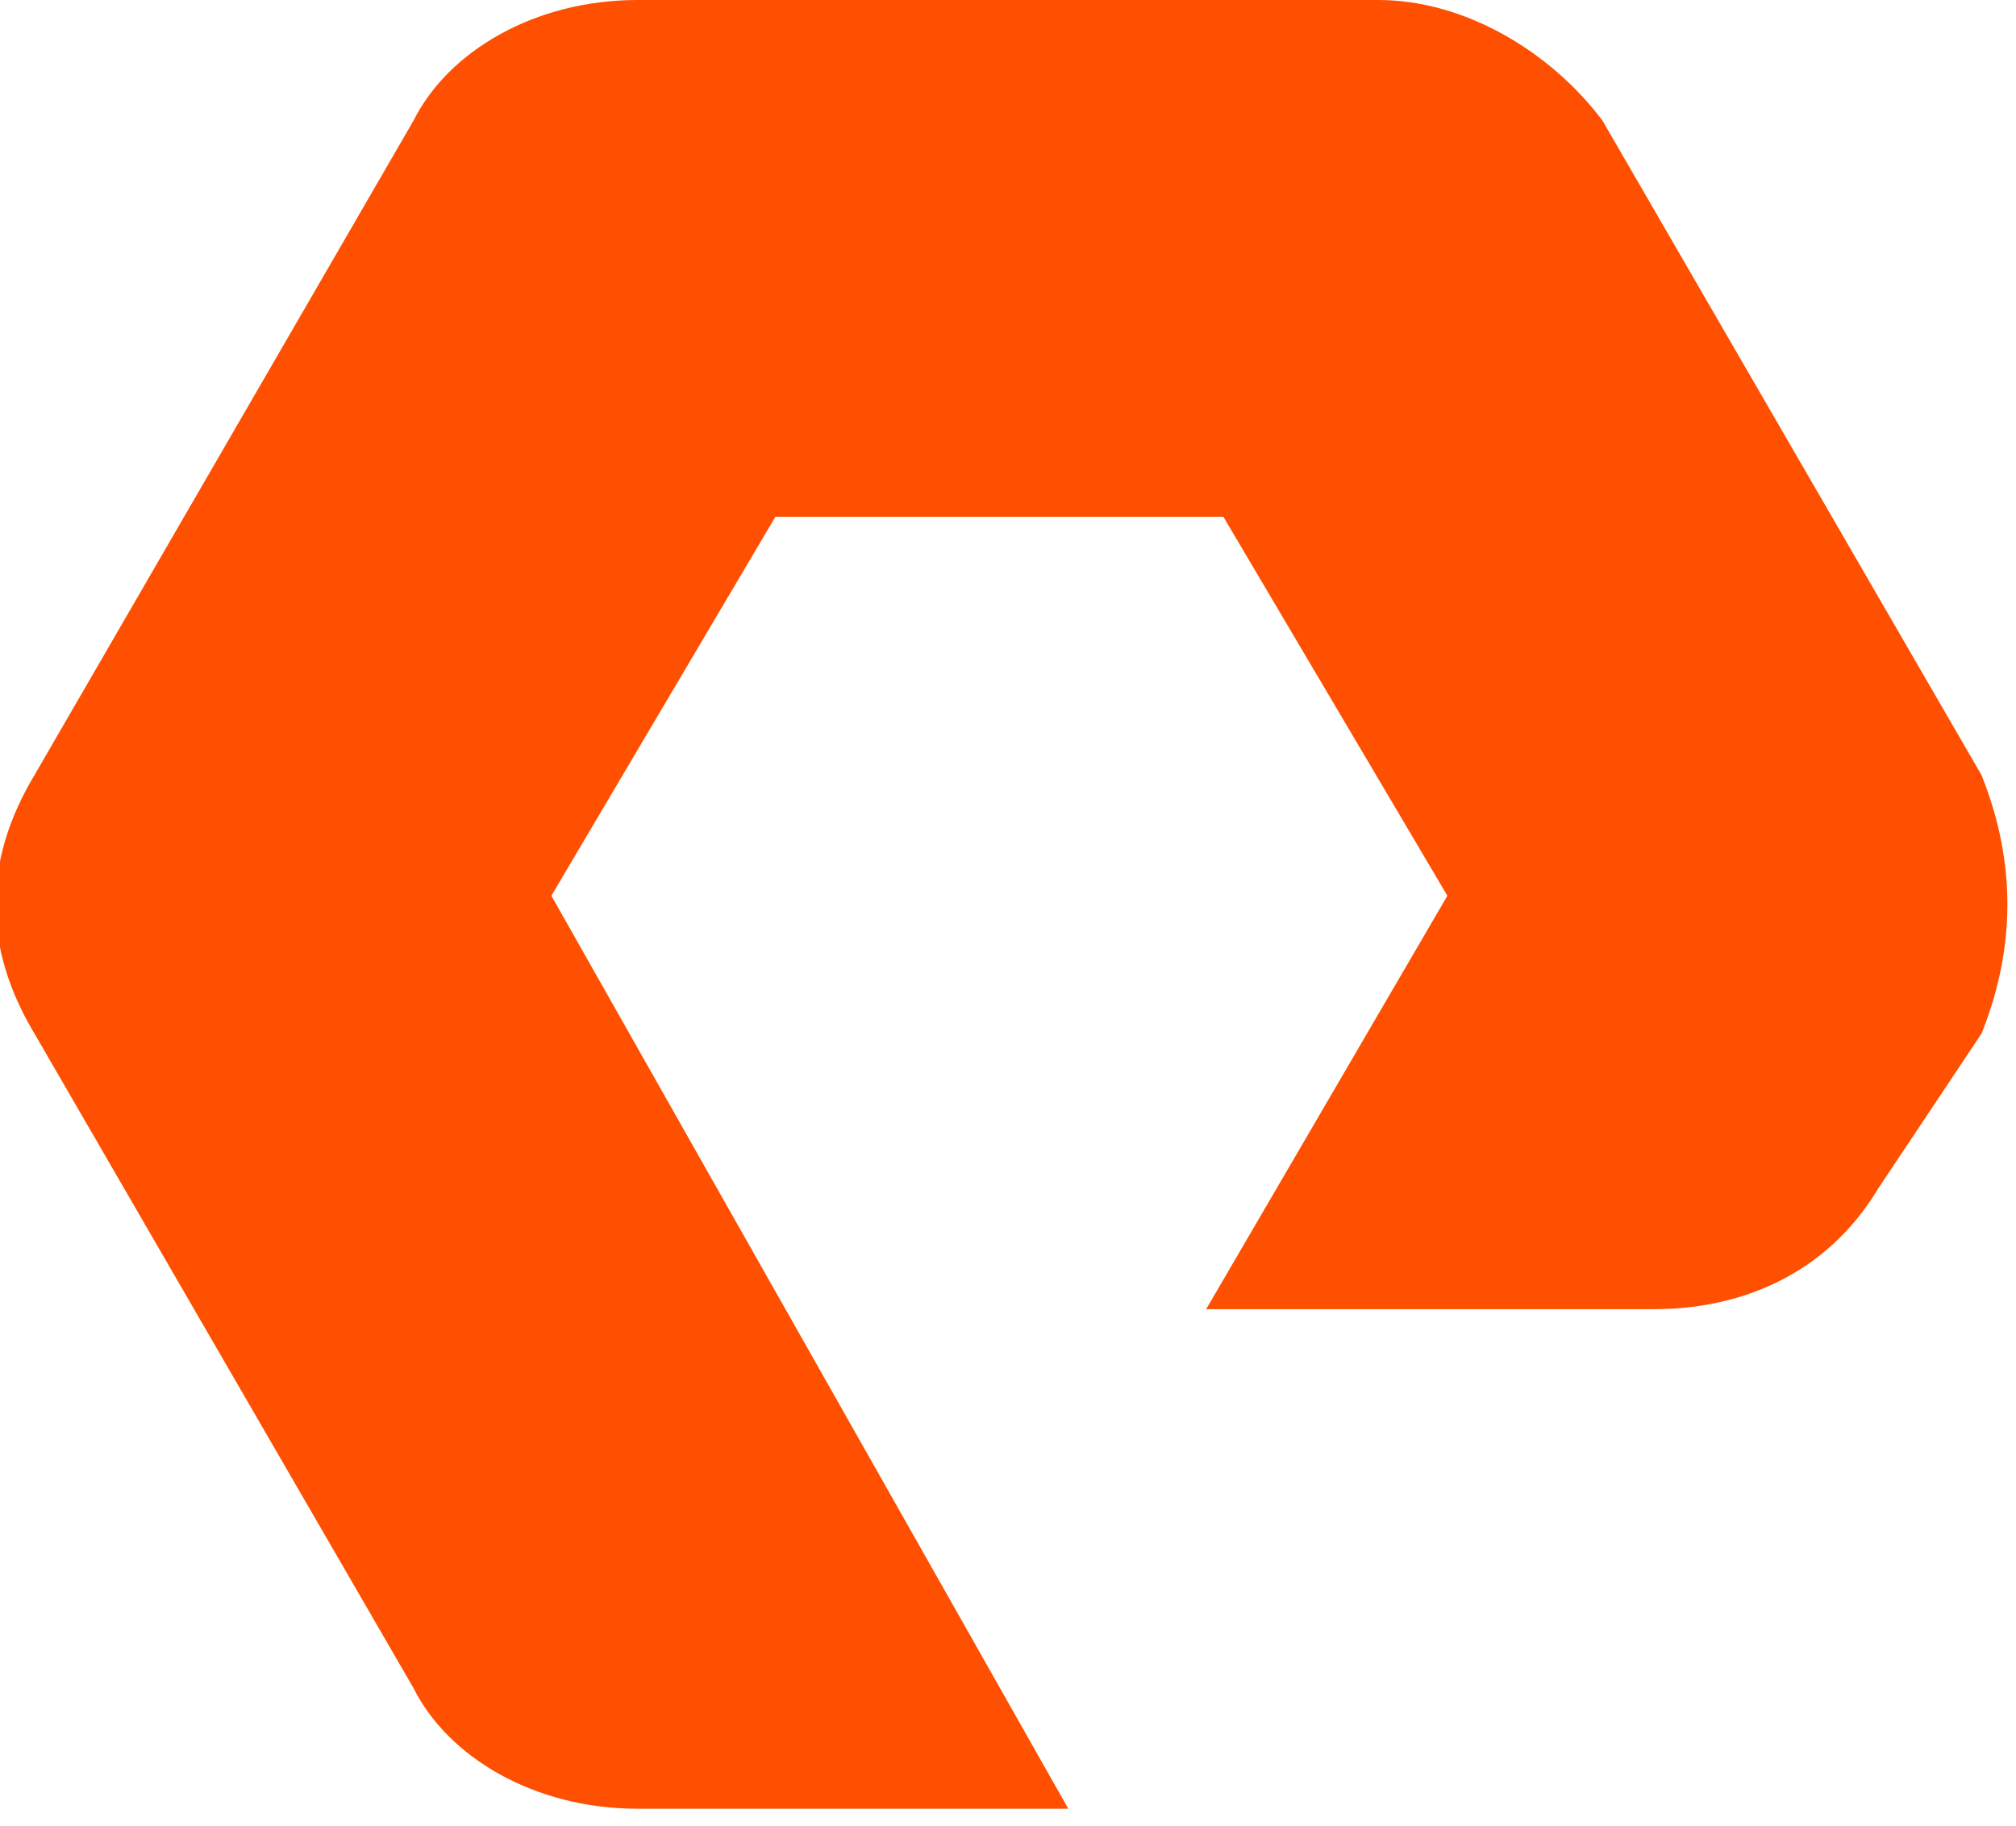
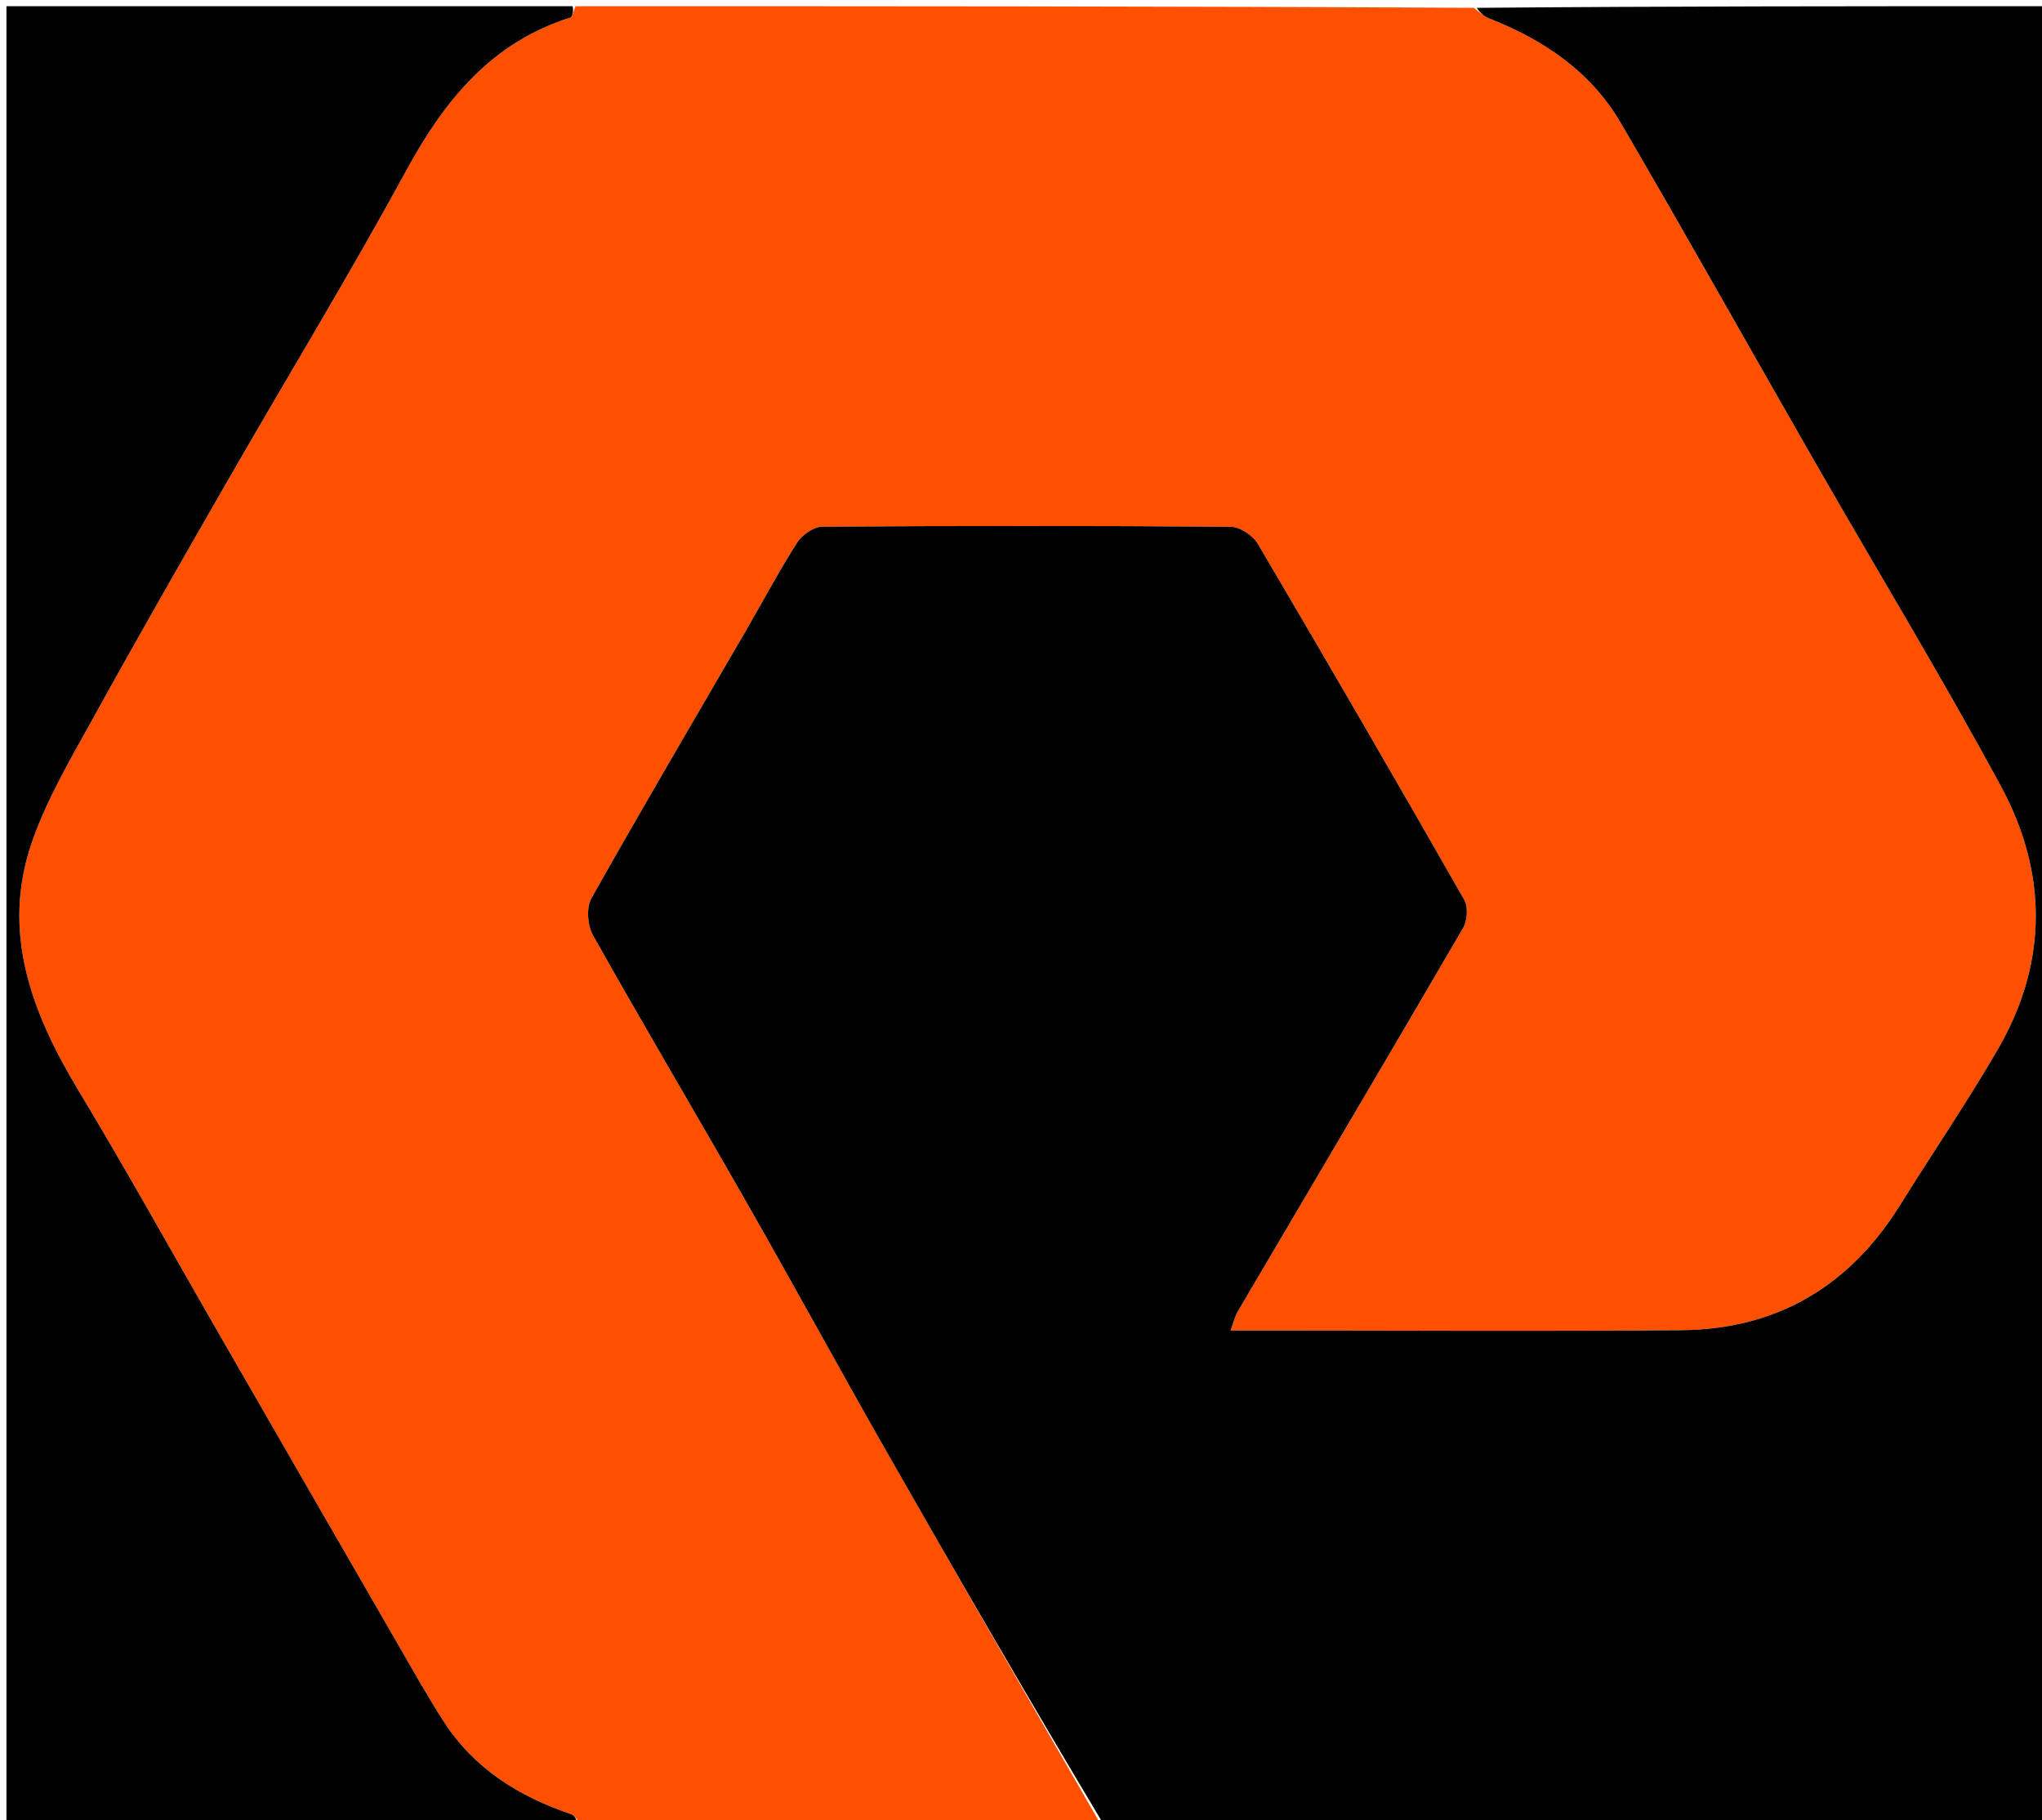
- <svg xmlns="http://www.w3.org/2000/svg" viewBox="21 268 117 106">
-   <path d="m83 373h-25c-6 0-11-3-13-7l-22-38c-3-5-3-10 0-15l22-38c2-4 7-7 13-7h43c5 0 10 3 13 7l22 38c2 5 2 10 0 15l-6 9c-3 5-8 7-13 7h-26l14-24-13-22h-26l-13 22z" fill="#fe5000" />
+ <svg xmlns="http://www.w3.org/2000/svg" version="1.1" id="Layer_1" x="0px" y="0px" width="100%" viewBox="0 0 330 294" xml:space="preserve">
+   <path fill="#FE5000" opacity="1" stroke="none" d=" M178,295   C149.979,295 121.958,295 93.809,294.733   C93.217,294.016 92.831,293.338 92.278,293.15   C83.845,290.29 76.592,285.787 71.687,278.151   C69.139,274.185 66.828,270.065 64.469,265.98   C54.622,248.931 44.793,231.87 34.966,214.809   C27.571,201.972 20.388,189.007 12.743,176.321   C5.174,163.76 0.096,150.71 5.156,136.088   C7.571,129.11 11.443,122.592 15.036,116.077   C22.112,103.249 29.399,90.536 36.7,77.835   C46.353,61.042 56.431,44.484 65.696,27.482   C71.867,16.159 79.405,6.883 92.138,2.844   C92.576,2.705 92.719,1.636 93,1   C141.354,1 189.708,1 238.191,1.267   C239.114,2.029 239.854,2.662 240.71,2.998   C249.487,6.449 257.079,11.568 261.891,19.802   C272.578,38.087 282.929,56.567 293.47,74.938   C303.441,92.314 313.844,109.455 323.373,127.07   C330.917,141.016 330.982,155.538 322.912,169.484   C317.938,178.079 312.312,186.295 307.065,194.735   C298.909,207.852 287.15,214.814 271.721,214.949   C249.392,215.145 227.059,215 204.728,214.999   C202.938,214.999 201.148,214.999 198.859,214.999   C199.374,213.623 199.578,212.687 200.04,211.903   C212.185,191.26 224.389,170.651 236.444,149.955   C237.136,148.767 237.282,146.538 236.629,145.395   C225.641,126.153 214.529,106.98 203.278,87.891   C202.479,86.535 200.386,85.135 198.883,85.123   C176.887,84.946 154.888,84.954 132.891,85.112   C131.506,85.122 129.634,86.41 128.844,87.649   C125.869,92.313 123.27,97.216 120.49,102.006   C112.151,116.378 103.707,130.691 95.568,145.176   C94.721,146.685 94.95,149.574 95.846,151.167   C104.071,165.791 112.625,180.229 120.939,194.803   C128.525,208.104 135.852,221.552 143.437,234.853   C154.892,254.94 166.473,274.955 178,295  z" />
+   <path fill="#000000" opacity="1" stroke="none" d=" M178.469,295   C166.473,274.955 154.892,254.94 143.437,234.853   C135.852,221.552 128.525,208.104 120.939,194.803   C112.625,180.229 104.071,165.791 95.846,151.167   C94.95,149.574 94.721,146.685 95.568,145.176   C103.707,130.691 112.151,116.378 120.49,102.006   C123.27,97.216 125.869,92.313 128.844,87.649   C129.634,86.41 131.506,85.122 132.891,85.112   C154.888,84.954 176.887,84.946 198.883,85.123   C200.386,85.135 202.479,86.535 203.278,87.891   C214.529,106.98 225.641,126.153 236.629,145.395   C237.282,146.538 237.136,148.767 236.444,149.955   C224.389,170.651 212.185,191.26 200.04,211.903   C199.578,212.687 199.374,213.623 198.859,214.999   C201.148,214.999 202.938,214.999 204.728,214.999   C227.059,215 249.392,215.145 271.721,214.949   C287.15,214.814 298.909,207.852 307.065,194.735   C312.312,186.295 317.938,178.079 322.912,169.484   C330.982,155.538 330.917,141.016 323.373,127.07   C313.844,109.455 303.441,92.314 293.47,74.938   C282.929,56.567 272.578,38.087 261.891,19.802   C257.079,11.568 249.487,6.449 240.71,2.998   C239.854,2.662 239.114,2.029 238.66,1.267   C269.642,1 300.284,1 330.963,1   C330.963,98.895 330.963,196.791 330.963,295   C280.313,295 229.625,295 178.469,295  z" />
+   <path fill="#000000" opacity="1" stroke="none" d=" M92.531,1   C92.719,1.636 92.576,2.705 92.138,2.844   C79.405,6.883 71.867,16.159 65.696,27.482   C56.431,44.484 46.353,61.042 36.7,77.835   C29.399,90.536 22.112,103.249 15.036,116.077   C11.443,122.592 7.571,129.11 5.156,136.088   C0.096,150.71 5.174,163.76 12.743,176.321   C20.388,189.007 27.571,201.972 34.966,214.809   C44.793,231.87 54.622,248.931 64.469,265.98   C66.828,270.065 69.139,274.185 71.687,278.151   C76.592,285.787 83.845,290.29 92.278,293.15   C92.831,293.338 93.217,294.016 93.34,294.733   C62.361,295 31.723,295 1.042,295   C1.042,197.118 1.042,99.236 1.042,1   C31.353,1 61.708,1 92.531,1  z" />
</svg>
